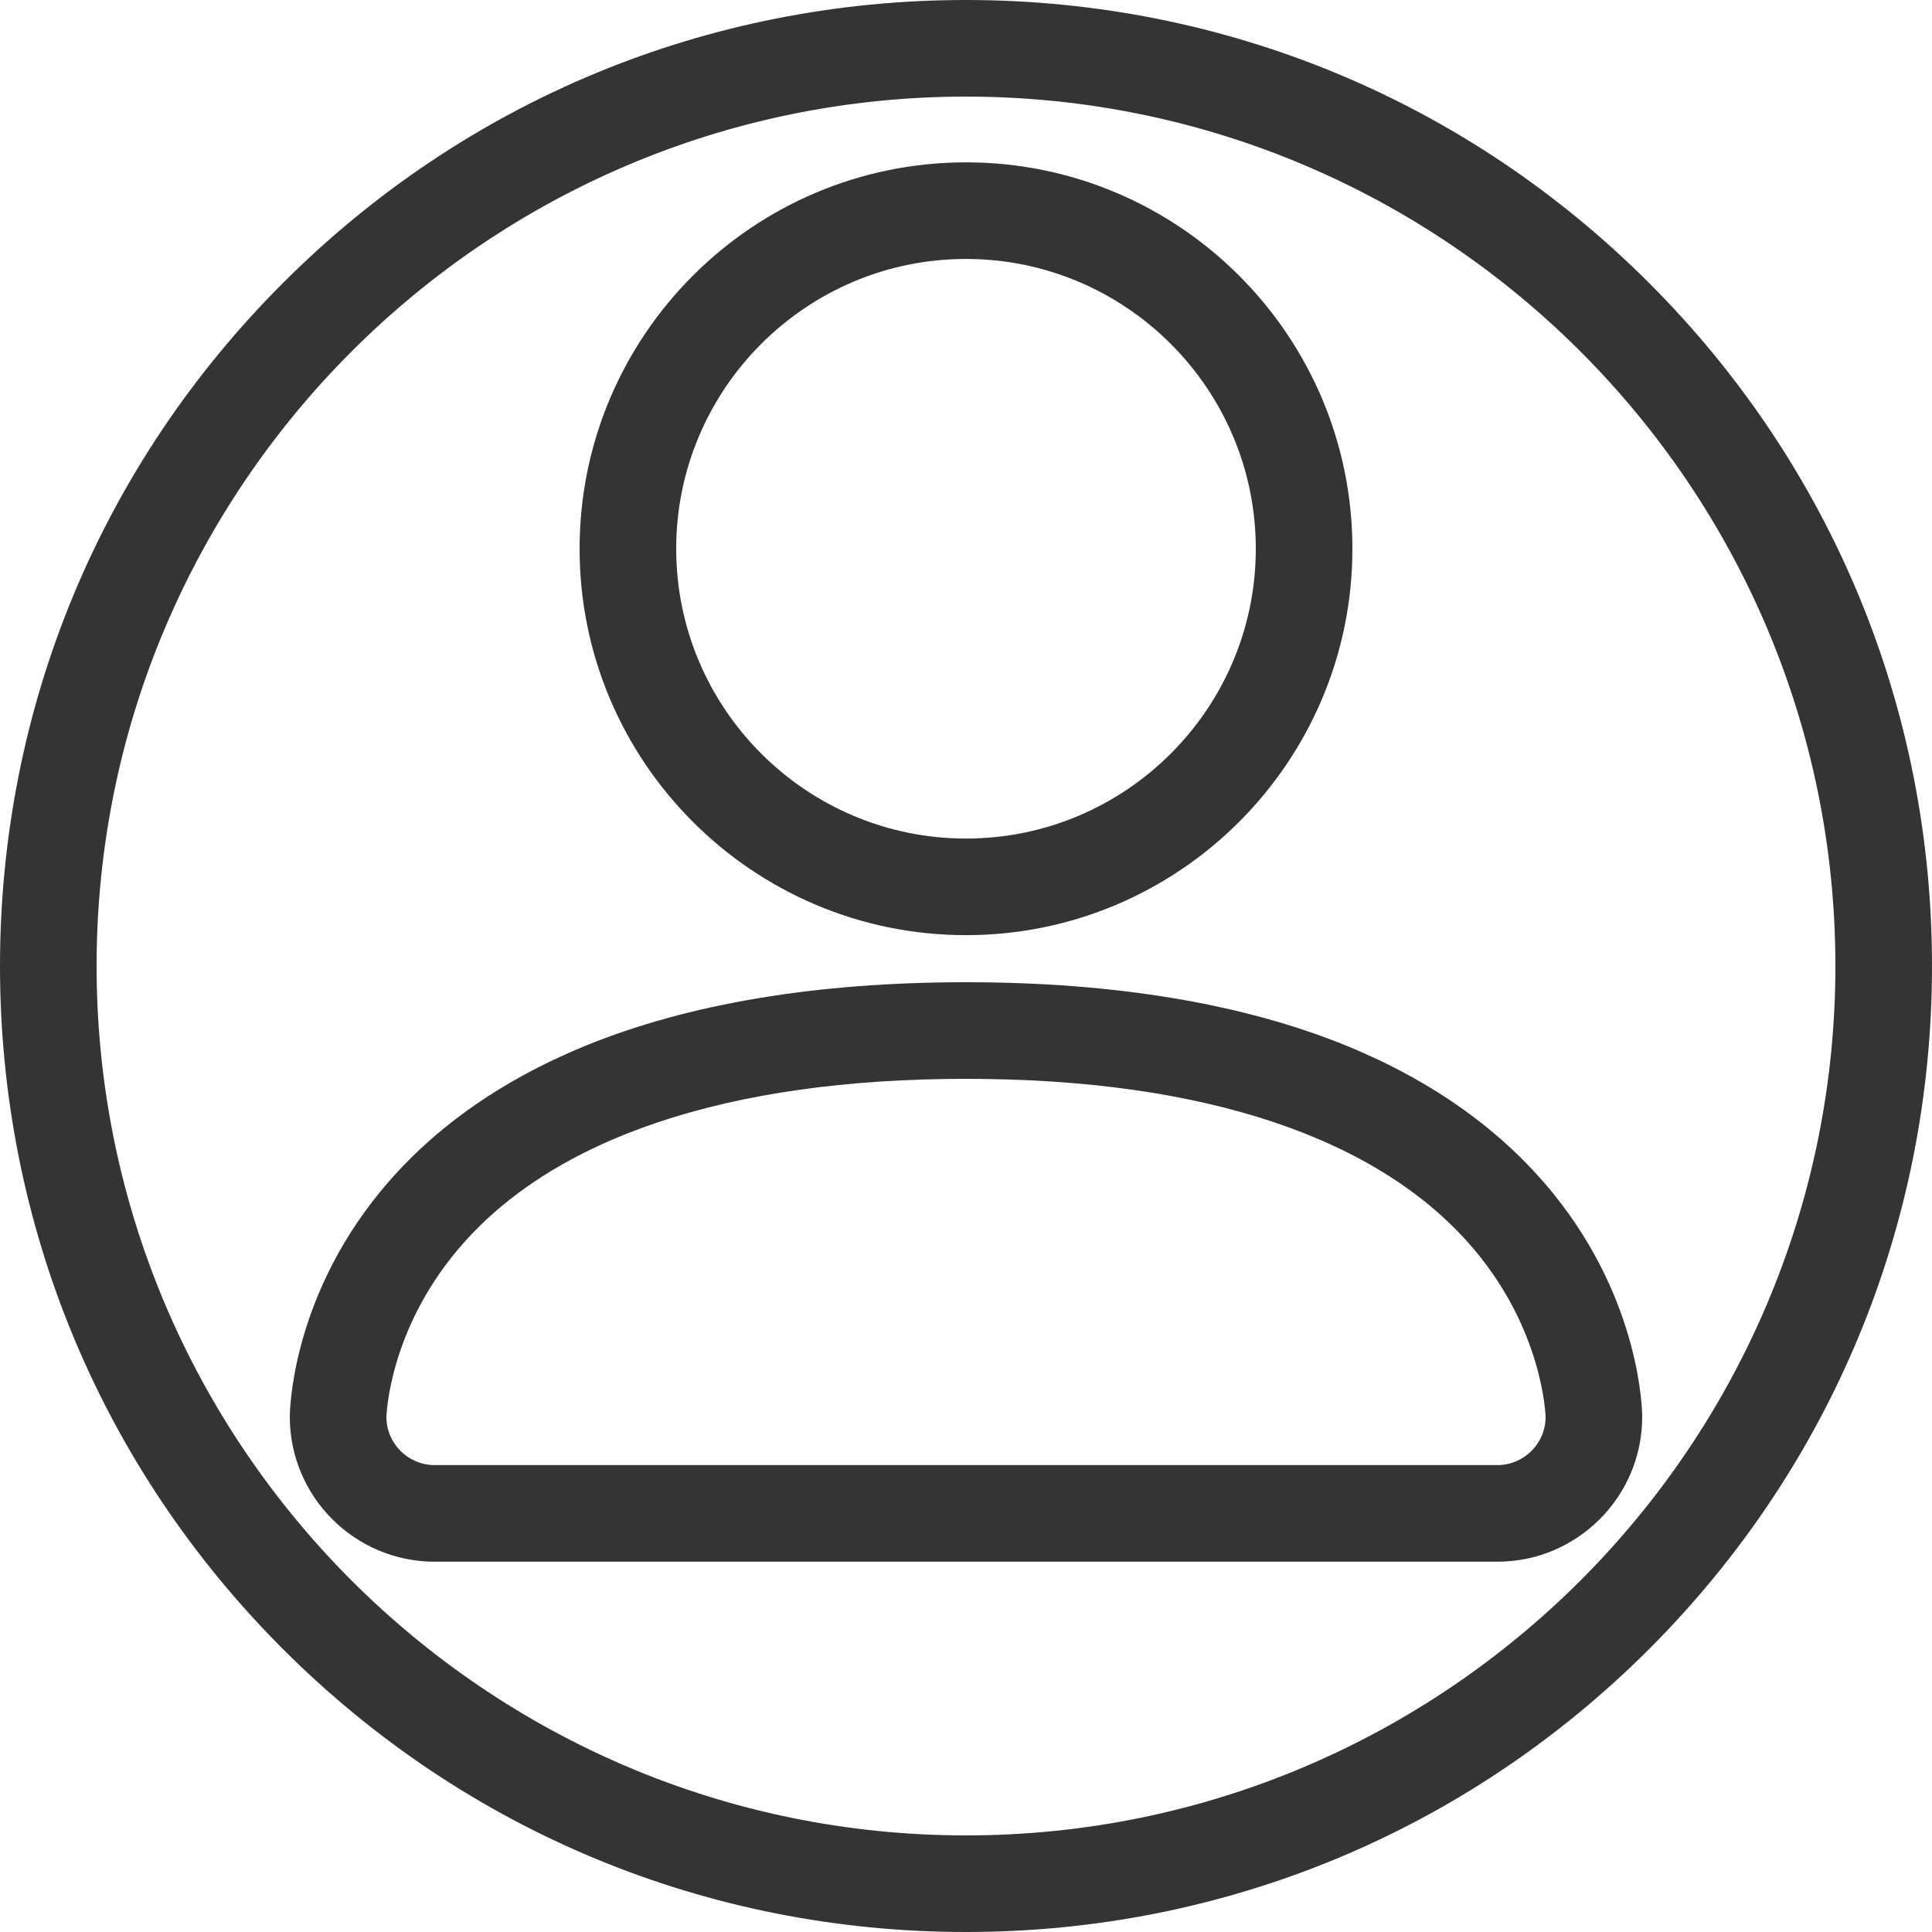
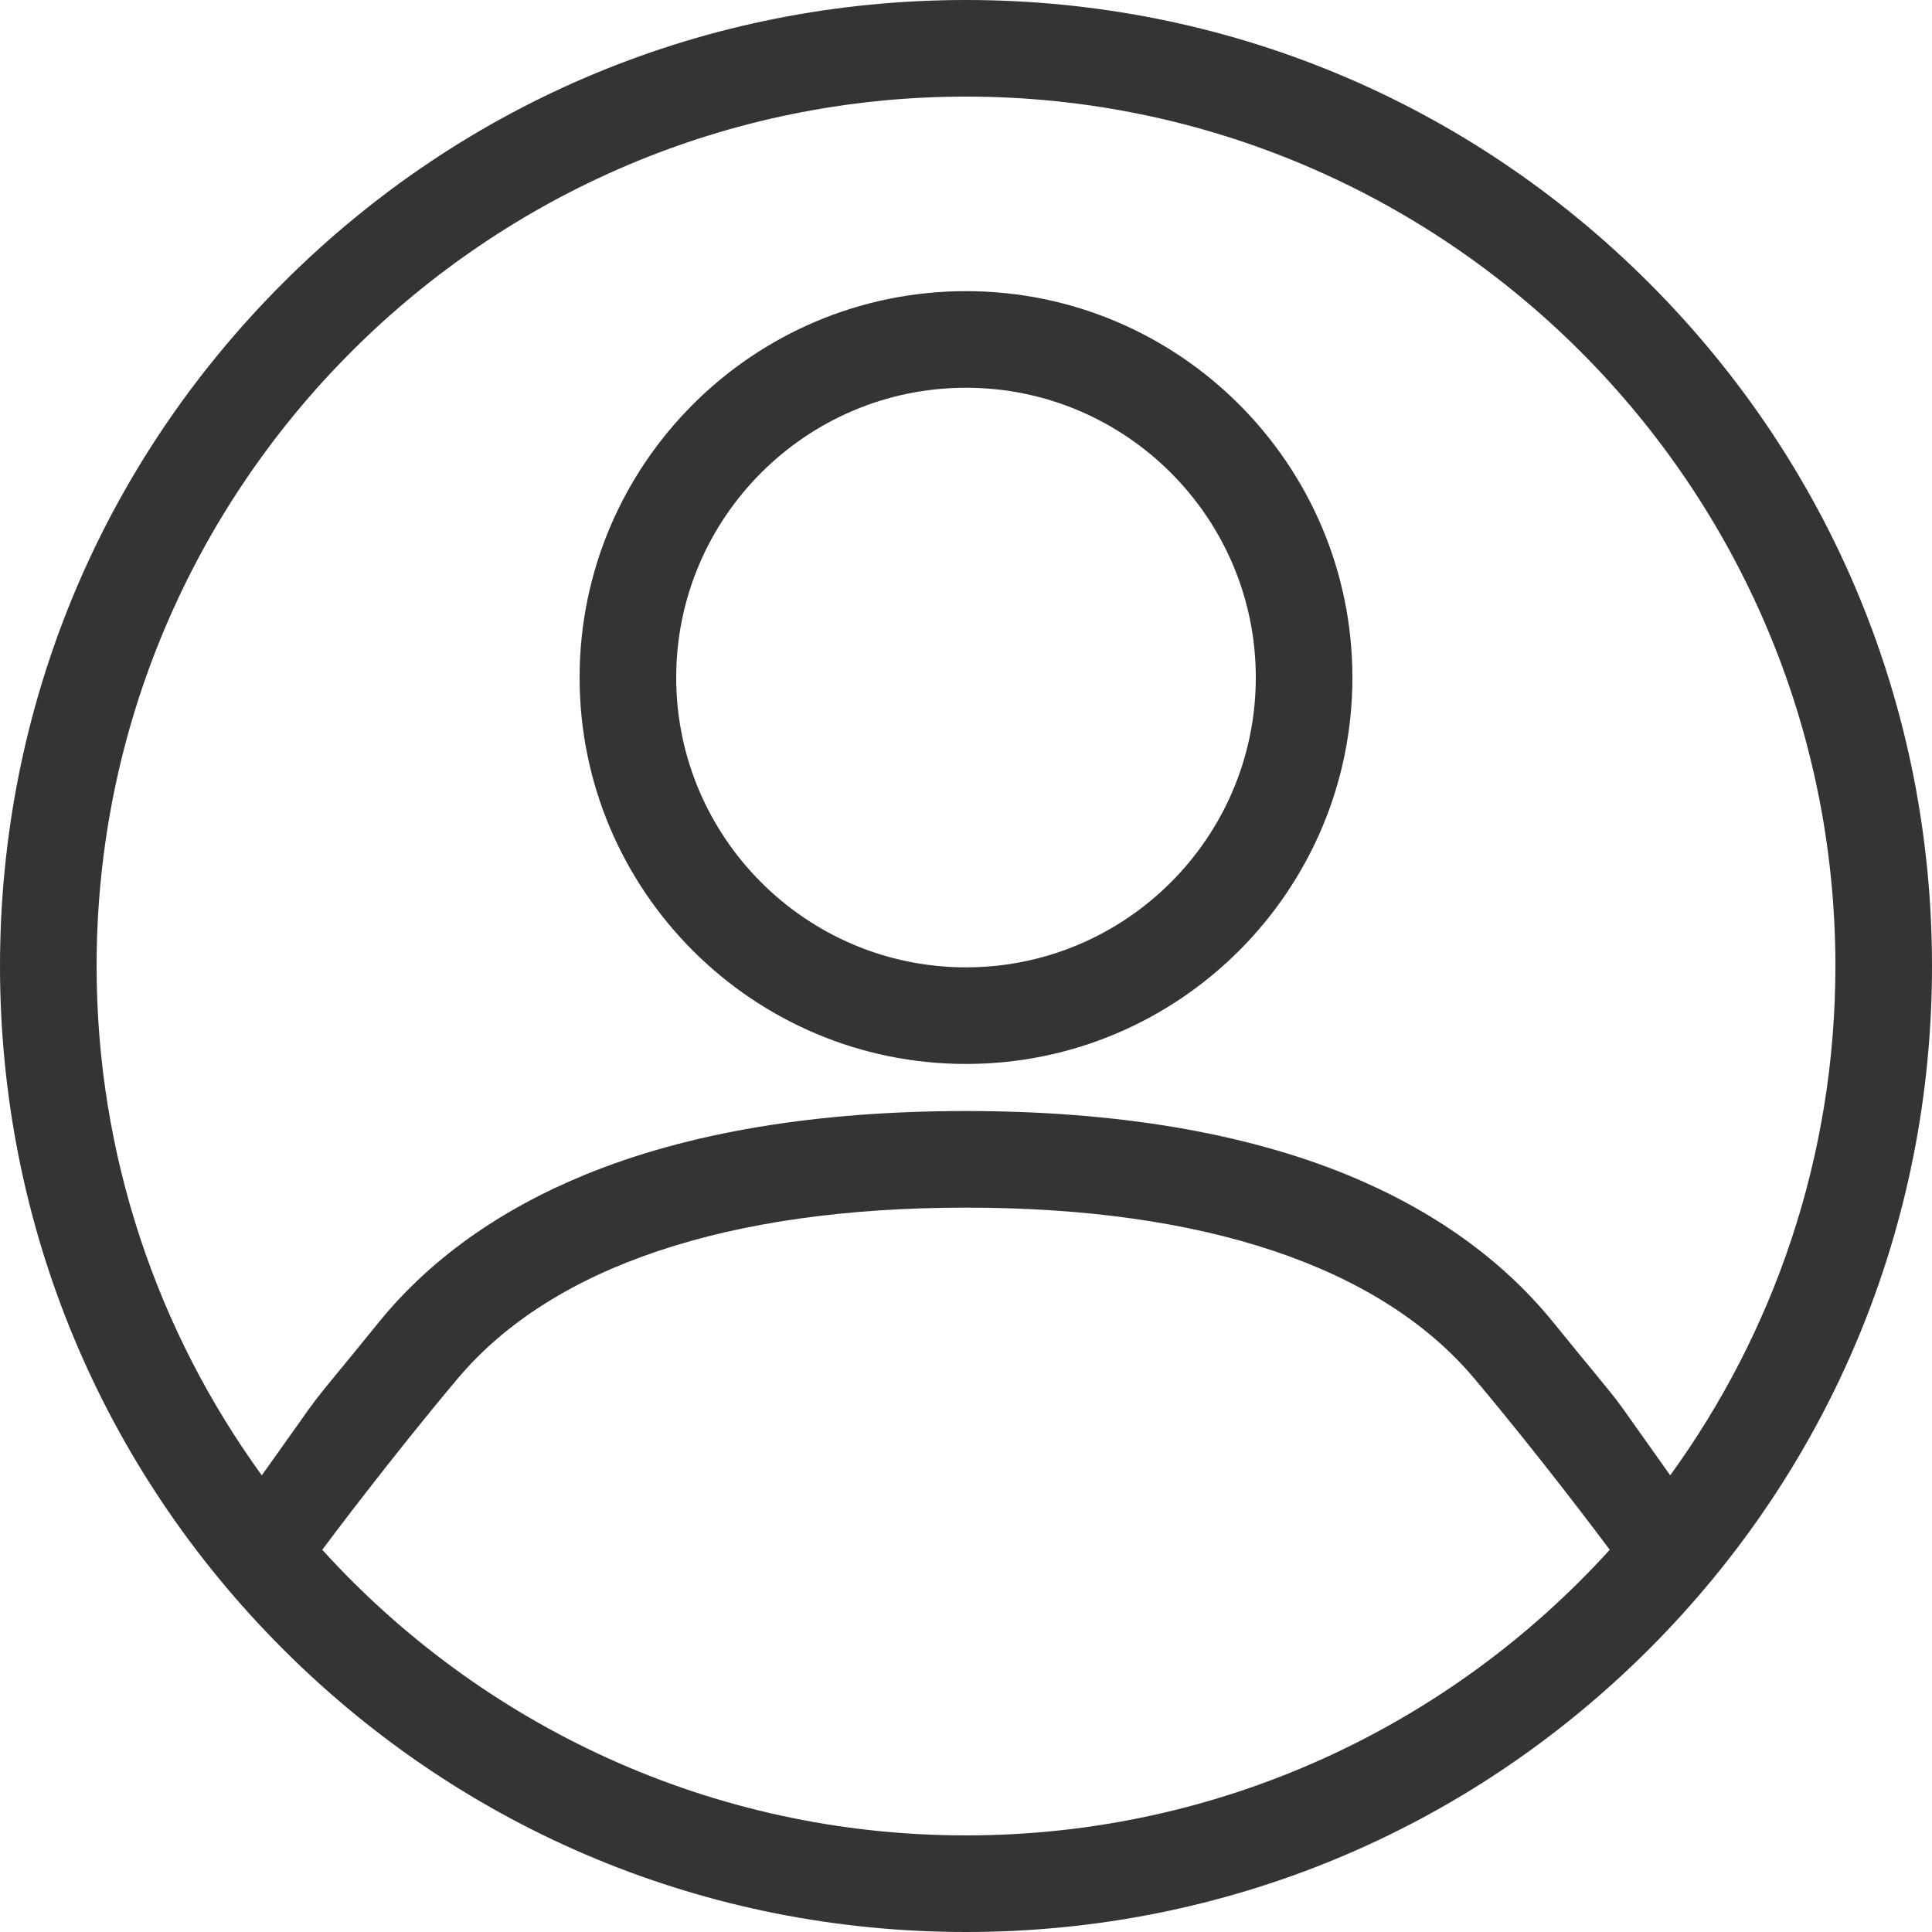
<svg xmlns="http://www.w3.org/2000/svg" width="30" height="30" viewBox="0 0 30 30" fill="none">
-   <path d="M15 30C10.993 30 7.227 28.44 4.394 25.607C1.56 22.773 0 19.006 0 15C0 10.993 1.56 7.227 4.394 4.394C7.227 1.56 10.993 0 15 0C19.006 0 22.773 1.56 25.607 4.394C28.44 7.227 30 10.993 30 15C30 19.006 28.44 22.773 25.607 25.607C22.773 28.44 19.006 30 15 30ZM15 1.5C7.556 1.5 1.5 7.556 1.5 15C1.5 22.445 7.556 28.5 15 28.5C22.445 28.5 28.5 22.445 28.5 15C28.5 7.556 22.445 1.5 15 1.5Z" fill="#343434" />
-   <path d="M23.25 24.25H6.75C5.51 24.25 4.5 23.241 4.5 22C4.5 21.928 4.516 20.215 5.886 18.527C6.673 17.558 7.747 16.791 9.078 16.244C10.684 15.585 12.678 15.252 15 15.252C17.322 15.252 19.314 15.586 20.922 16.244C22.253 16.791 23.326 17.558 24.114 18.527C25.485 20.215 25.5 21.928 25.5 22C25.5 23.241 24.491 24.25 23.25 24.25ZM6 22.005C6.002 22.417 6.338 22.75 6.75 22.75H23.25C23.663 22.75 23.998 22.416 24 22.005C23.998 21.952 23.952 20.662 22.892 19.404C21.43 17.668 18.702 16.752 15 16.752C11.298 16.752 8.569 17.669 7.109 19.404C6.048 20.663 6.002 21.952 6 22.005Z" fill="#343434" />
-   <path d="M15 14.521C11.691 14.521 9 11.83 9 8.521C9 5.212 11.691 2.521 15 2.521C18.309 2.521 21 5.212 21 8.521C21 11.83 18.309 14.521 15 14.521ZM15 4.021C12.519 4.021 10.5 6.04 10.5 8.521C10.5 11.002 12.519 13.021 15 13.021C17.481 13.021 19.5 11.002 19.5 8.521C19.5 6.04 17.481 4.021 15 4.021Z" fill="#343434" />
+   <path fill-rule="evenodd" clip-rule="evenodd" d="M4.394 25.607C7.227 28.44 10.993 30 15 30C19.006 30 22.773 28.44 25.607 25.607C28.44 22.773 30 19.006 30 15C30 10.993 28.44 7.227 25.607 4.394C22.773 1.56 19.006 0 15 0C10.993 0 7.227 1.56 4.394 4.394C1.56 7.227 0 10.993 0 15C0 19.006 1.56 22.773 4.394 25.607ZM1.5 15C1.5 7.556 7.556 1.5 15 1.5C22.445 1.5 28.5 7.556 28.5 15C28.5 17.952 27.548 20.685 25.935 22.909C25.672 22.54 25.503 22.301 25.384 22.132C25.242 21.931 25.171 21.831 25.097 21.733C25.022 21.636 24.944 21.541 24.788 21.352L24.788 21.351C24.646 21.179 24.44 20.929 24.114 20.527C23.326 19.558 22.253 18.791 20.922 18.244C19.314 17.586 17.322 17.252 15 17.252C12.678 17.252 10.684 17.584 9.078 18.244C7.748 18.791 6.674 19.558 5.886 20.527C5.56 20.929 5.355 21.179 5.213 21.351C5.057 21.541 4.979 21.636 4.904 21.734C4.829 21.832 4.758 21.932 4.617 22.133L4.617 22.133C4.497 22.302 4.328 22.541 4.065 22.909C2.452 20.685 1.5 17.952 1.5 15ZM5.004 24.065C5.074 23.97 6.086 22.619 7.109 21.404C8.57 19.669 11.298 18.752 15 18.752C18.702 18.752 21.43 19.668 22.892 21.404C23.914 22.617 24.926 23.97 24.996 24.065C22.525 26.788 18.959 28.5 15 28.5C11.041 28.5 7.475 26.788 5.004 24.065ZM9 10.521C9 13.83 11.691 16.521 15 16.521C18.309 16.521 21 13.83 21 10.521C21 7.212 18.309 4.521 15 4.521C11.691 4.521 9 7.212 9 10.521ZM10.5 10.521C10.5 8.04 12.519 6.021 15 6.021C17.481 6.021 19.5 8.04 19.5 10.521C19.5 13.002 17.481 15.021 15 15.021C12.519 15.021 10.5 13.002 10.5 10.521Z" fill="#343434" />
</svg>
